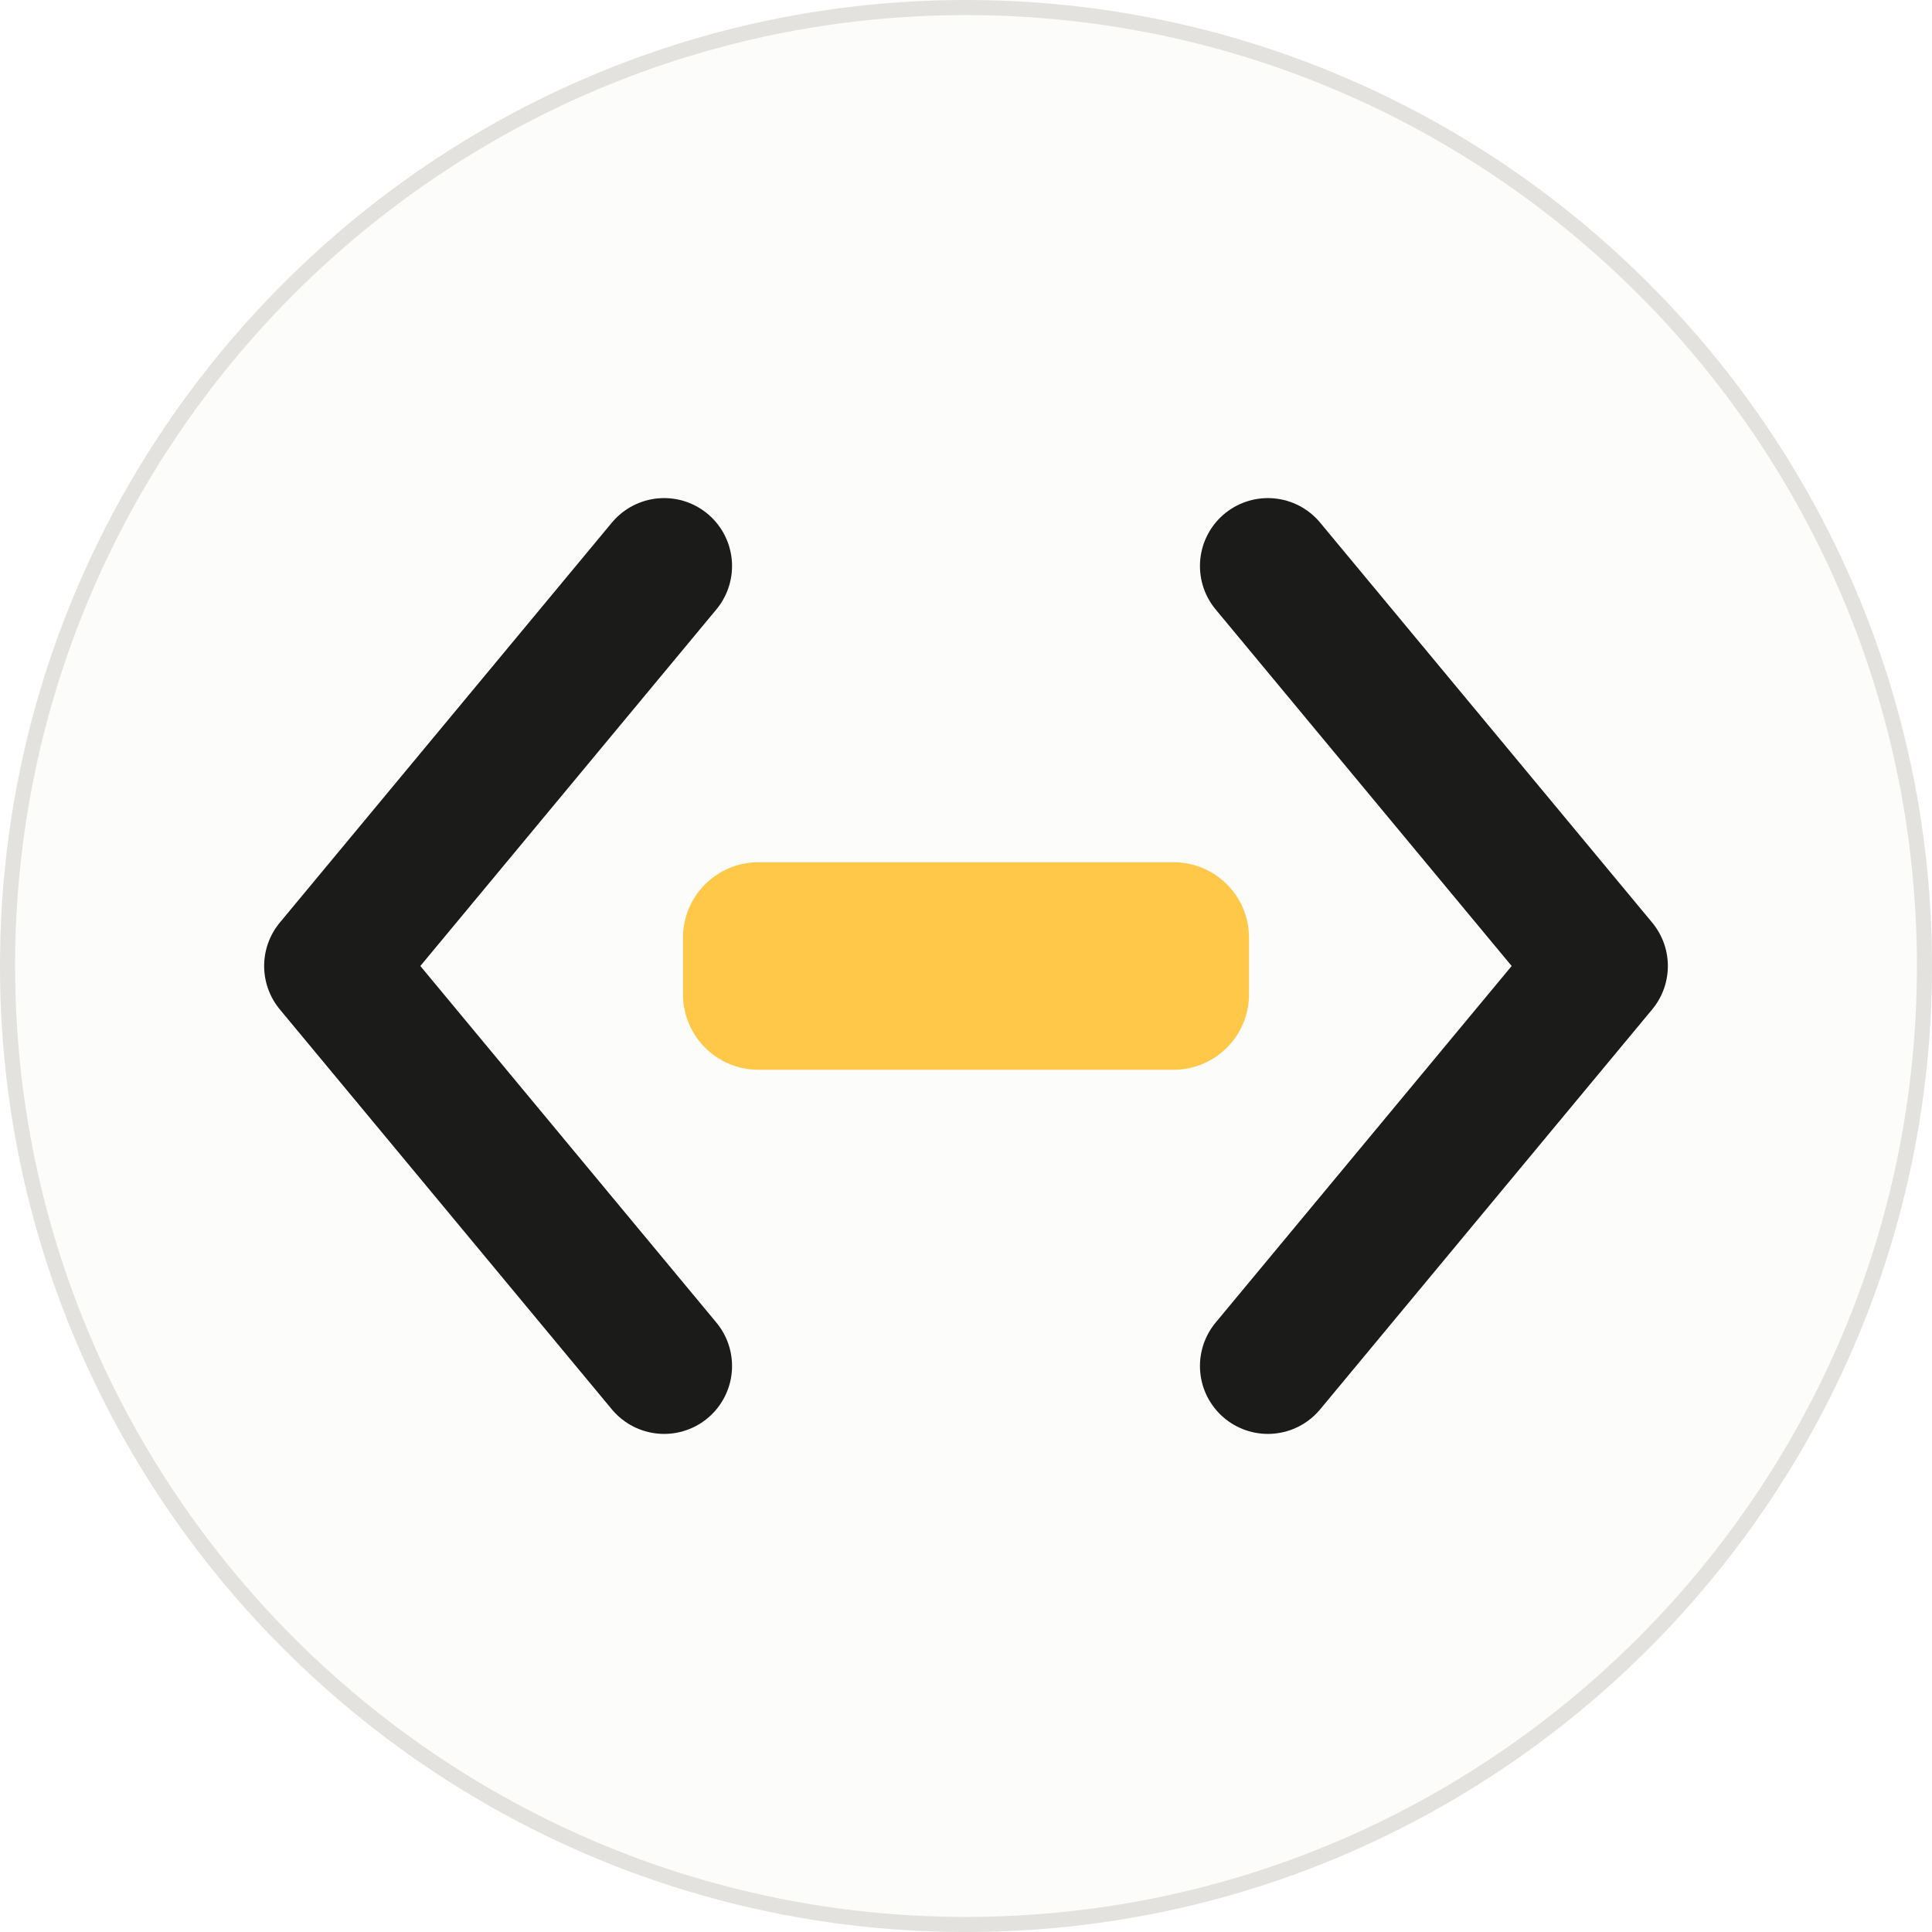
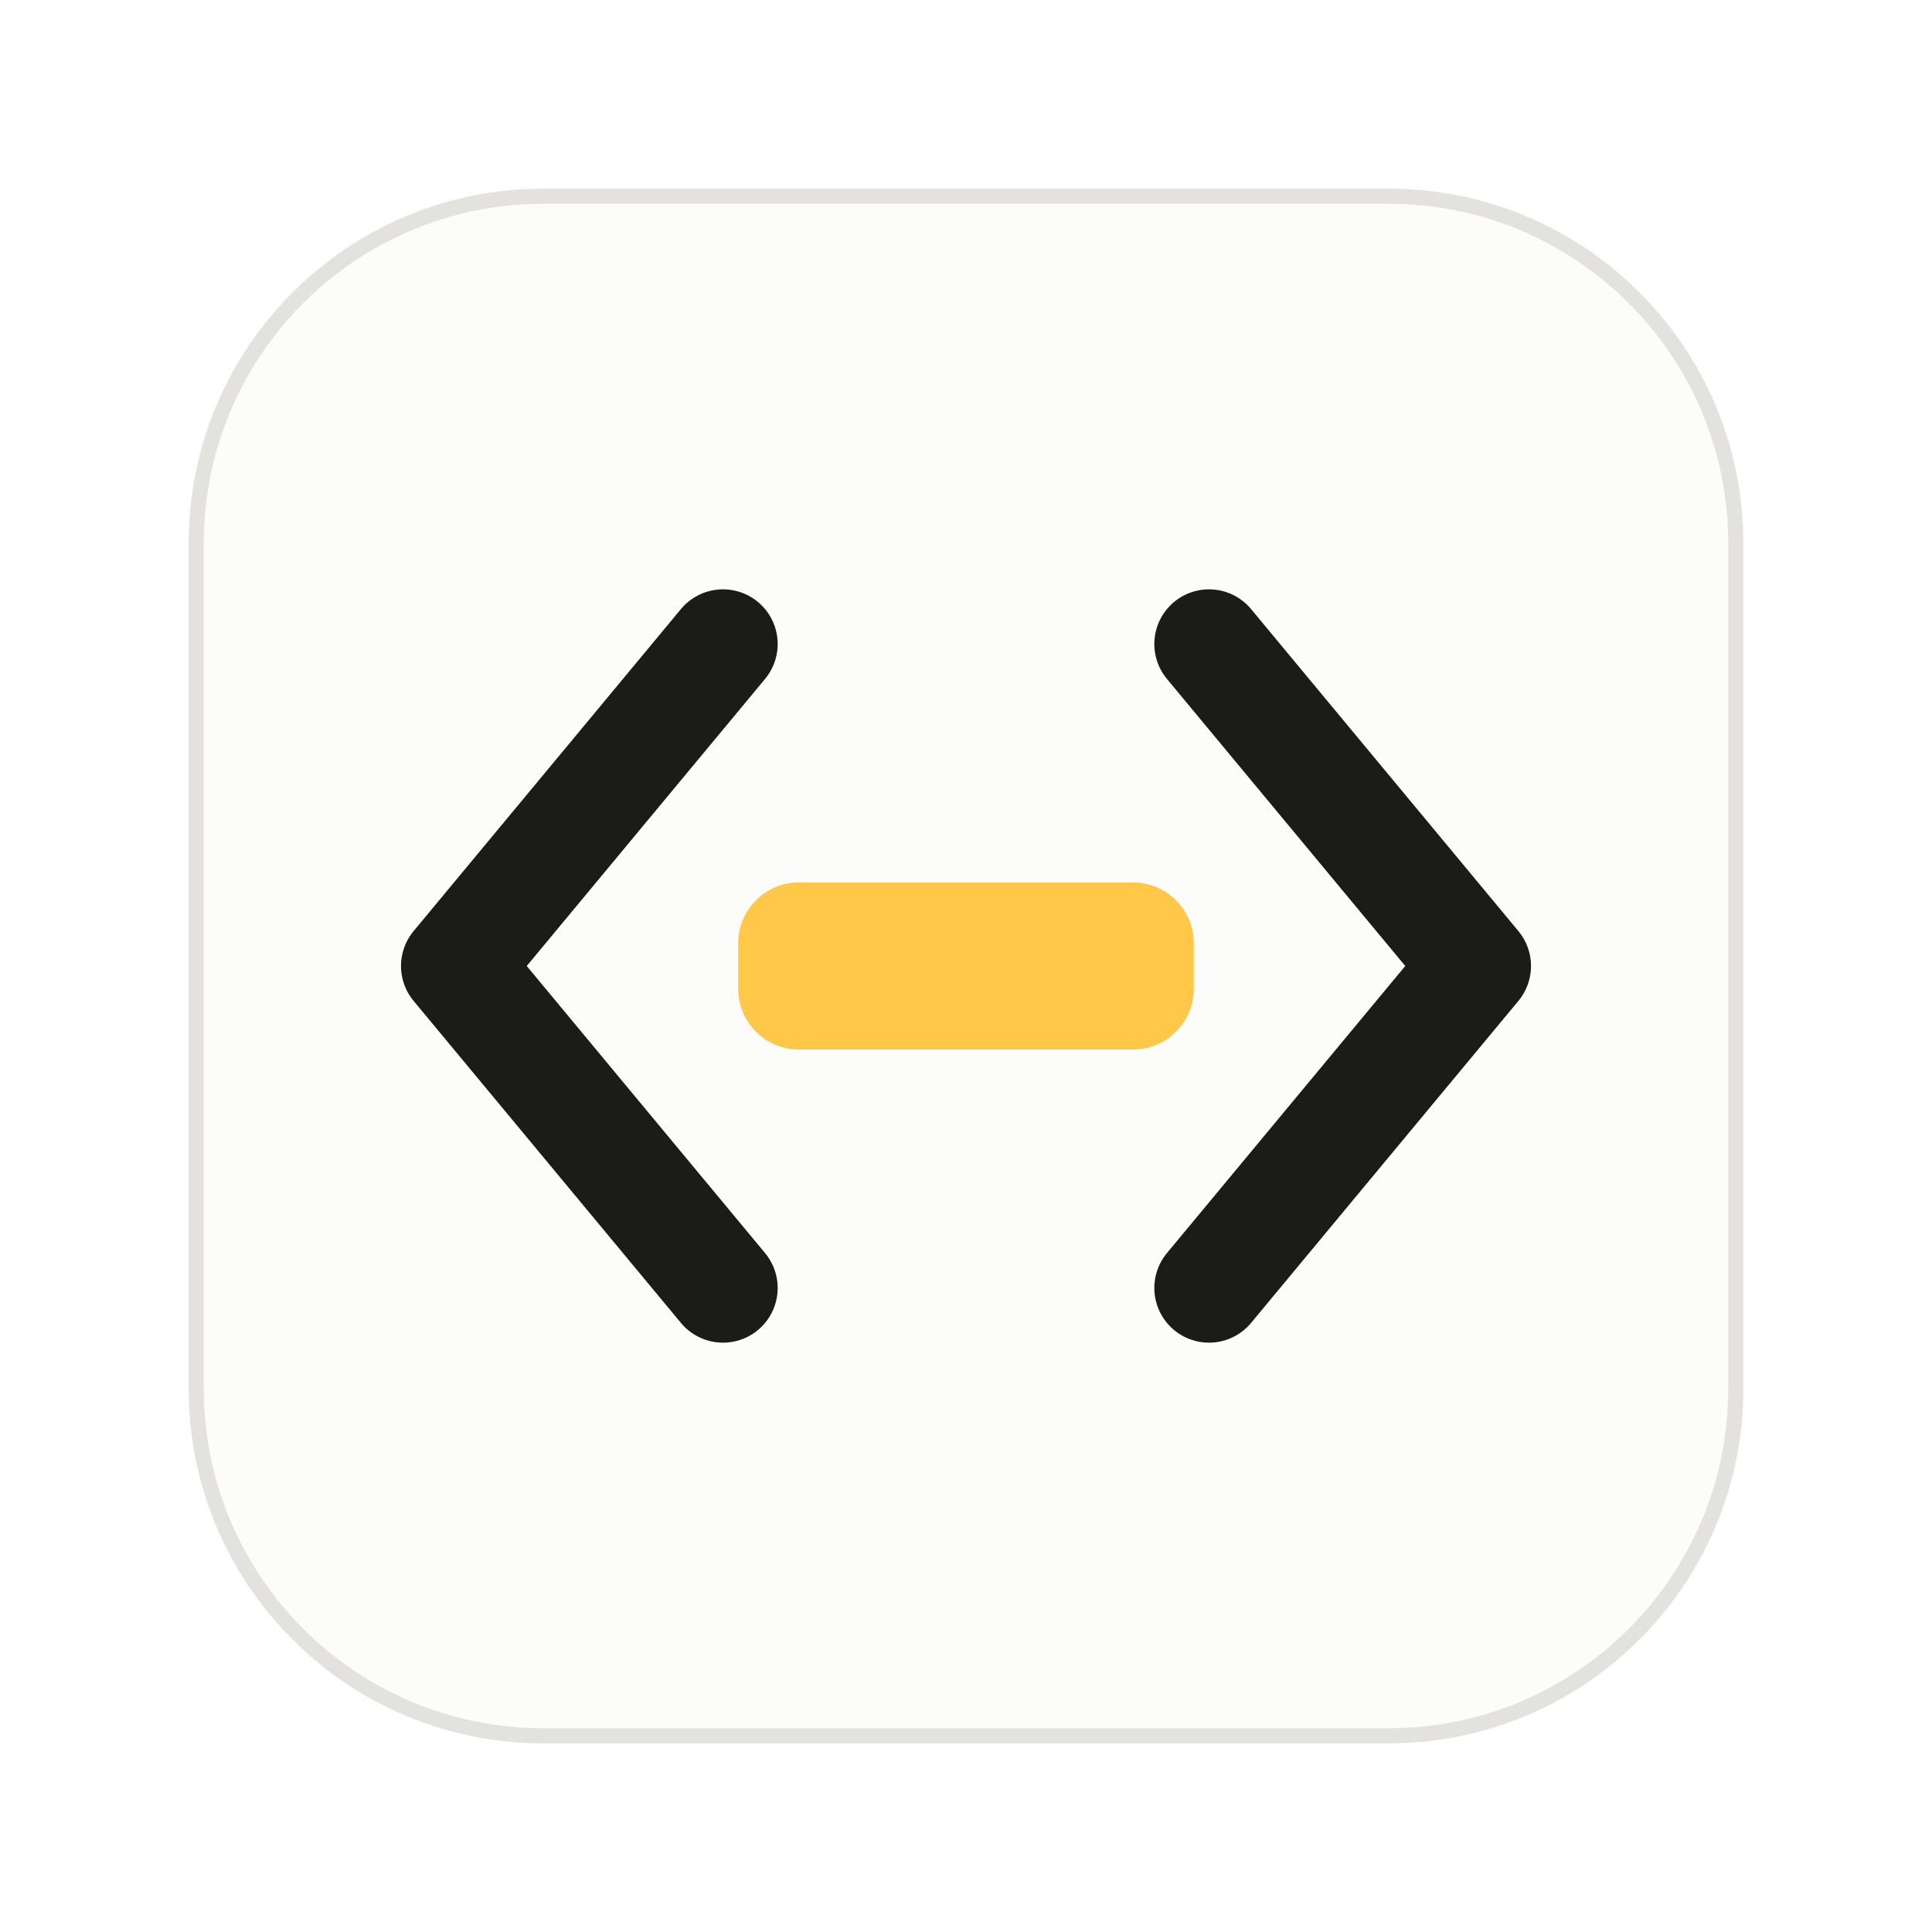
<svg xmlns="http://www.w3.org/2000/svg" width="1024" height="1024" viewBox="0 0 1024 1024">
-   <path d="M 512 0        C 230 0 0 230 0 512        C 0 794 230 1024 512 1024        C 794 1024 1024 794 1024 512        C 1024 230 794 0 512 0 Z" fill="#FCFCFB" />
-   <path d="M 512 4        C 232 4 4 232 4 512        C 4 792 232 1020 512 1020        C 792 1020 1020 792 1020 512        C 1020 232 792 4 512 4 Z" fill="none" stroke="#E3E2DE" stroke-width="8" />
-   <rect x="362" y="457" width="300" height="110" rx="40" fill="#FFC848" />
-   <path d="M 352 300 L 176 512 L 352 724" fill="none" stroke="#1B1B1A" stroke-width="72" stroke-linecap="round" stroke-linejoin="round" />
-   <path d="M 672 300 L 848 512 L 672 724" fill="none" stroke="#1B1B1A" stroke-width="72" stroke-linecap="round" stroke-linejoin="round" />
+   <rect x="100" y="100" width="824" height="824" rx="186" fill="#FCFCFB" />
+   <rect x="104" y="104" width="816" height="816" rx="184" fill="none" stroke="#E3E2DE" stroke-width="8" />
+   <g transform="translate(512 512) scale(0.805) translate(-512 -512)">
+     <rect x="362" y="457" width="300" height="110" rx="40" fill="#FFC848" />
+     <path d="M 352 300 L 176 512 L 352 724" fill="none" stroke="#1B1B1A" stroke-width="72" stroke-linecap="round" stroke-linejoin="round" />
+     <path d="M 672 300 L 848 512 L 672 724" fill="none" stroke="#1B1B1A" stroke-width="72" stroke-linecap="round" stroke-linejoin="round" />
+   </g>
</svg>
